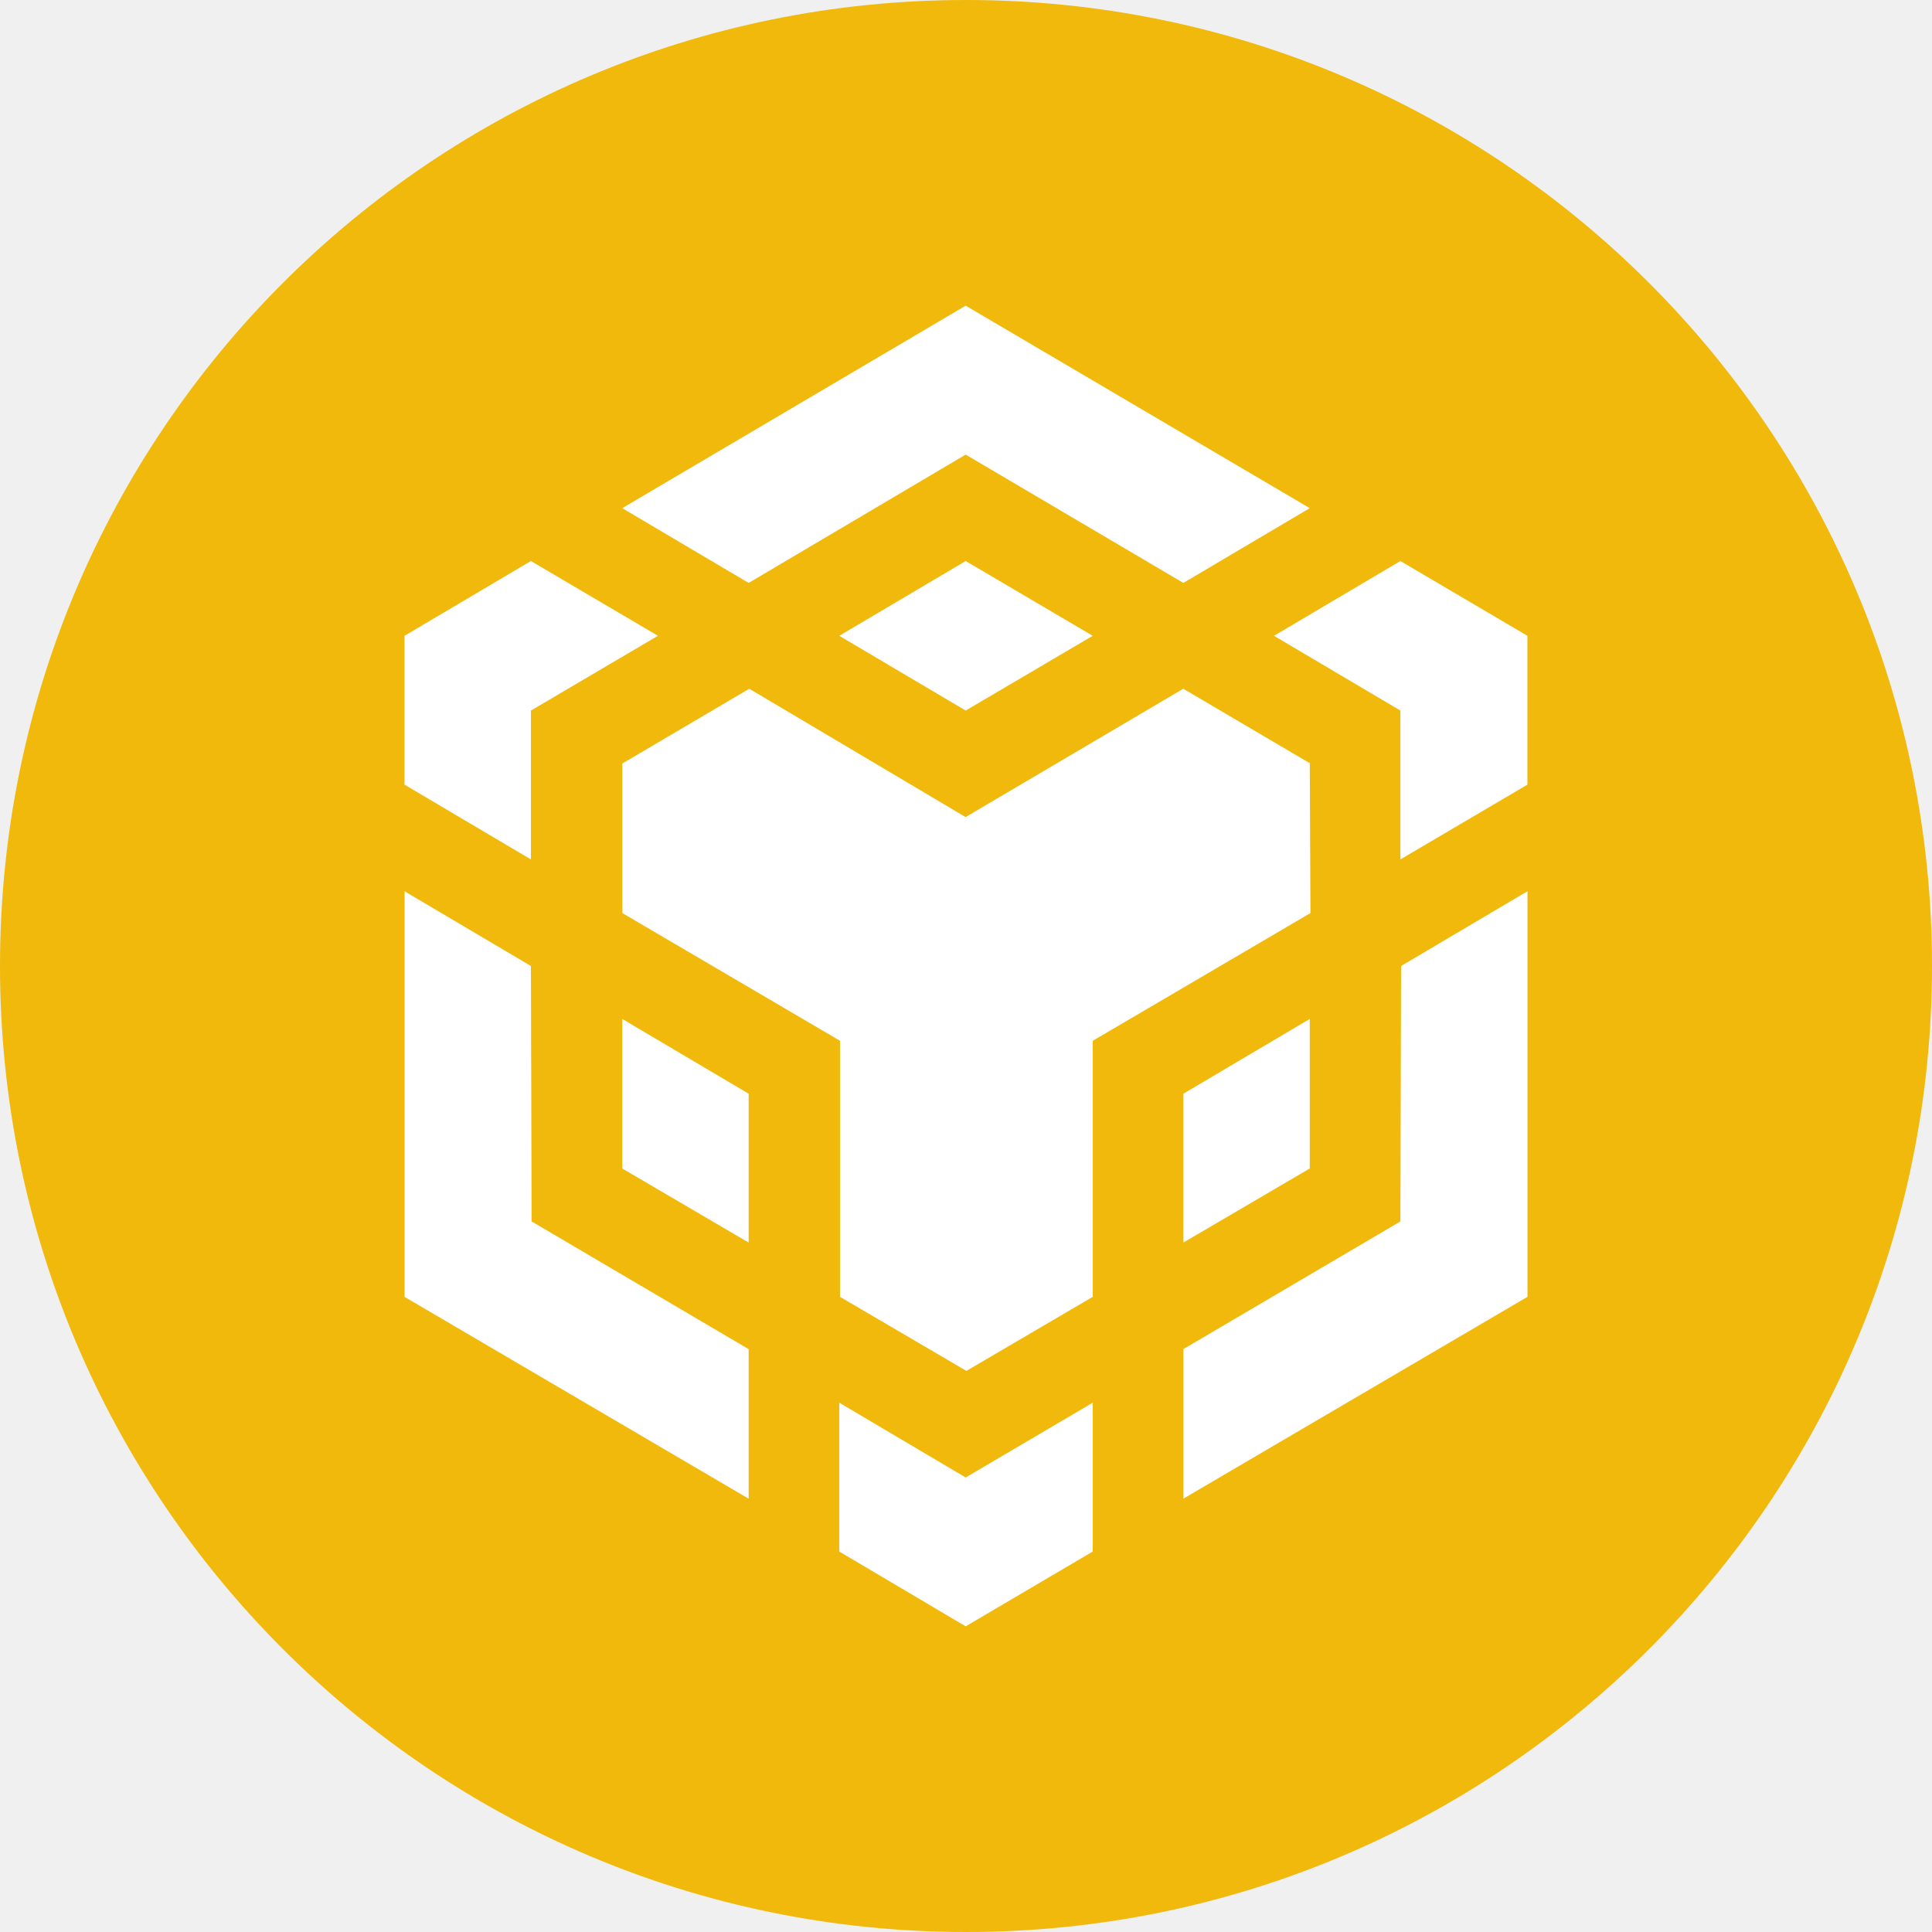
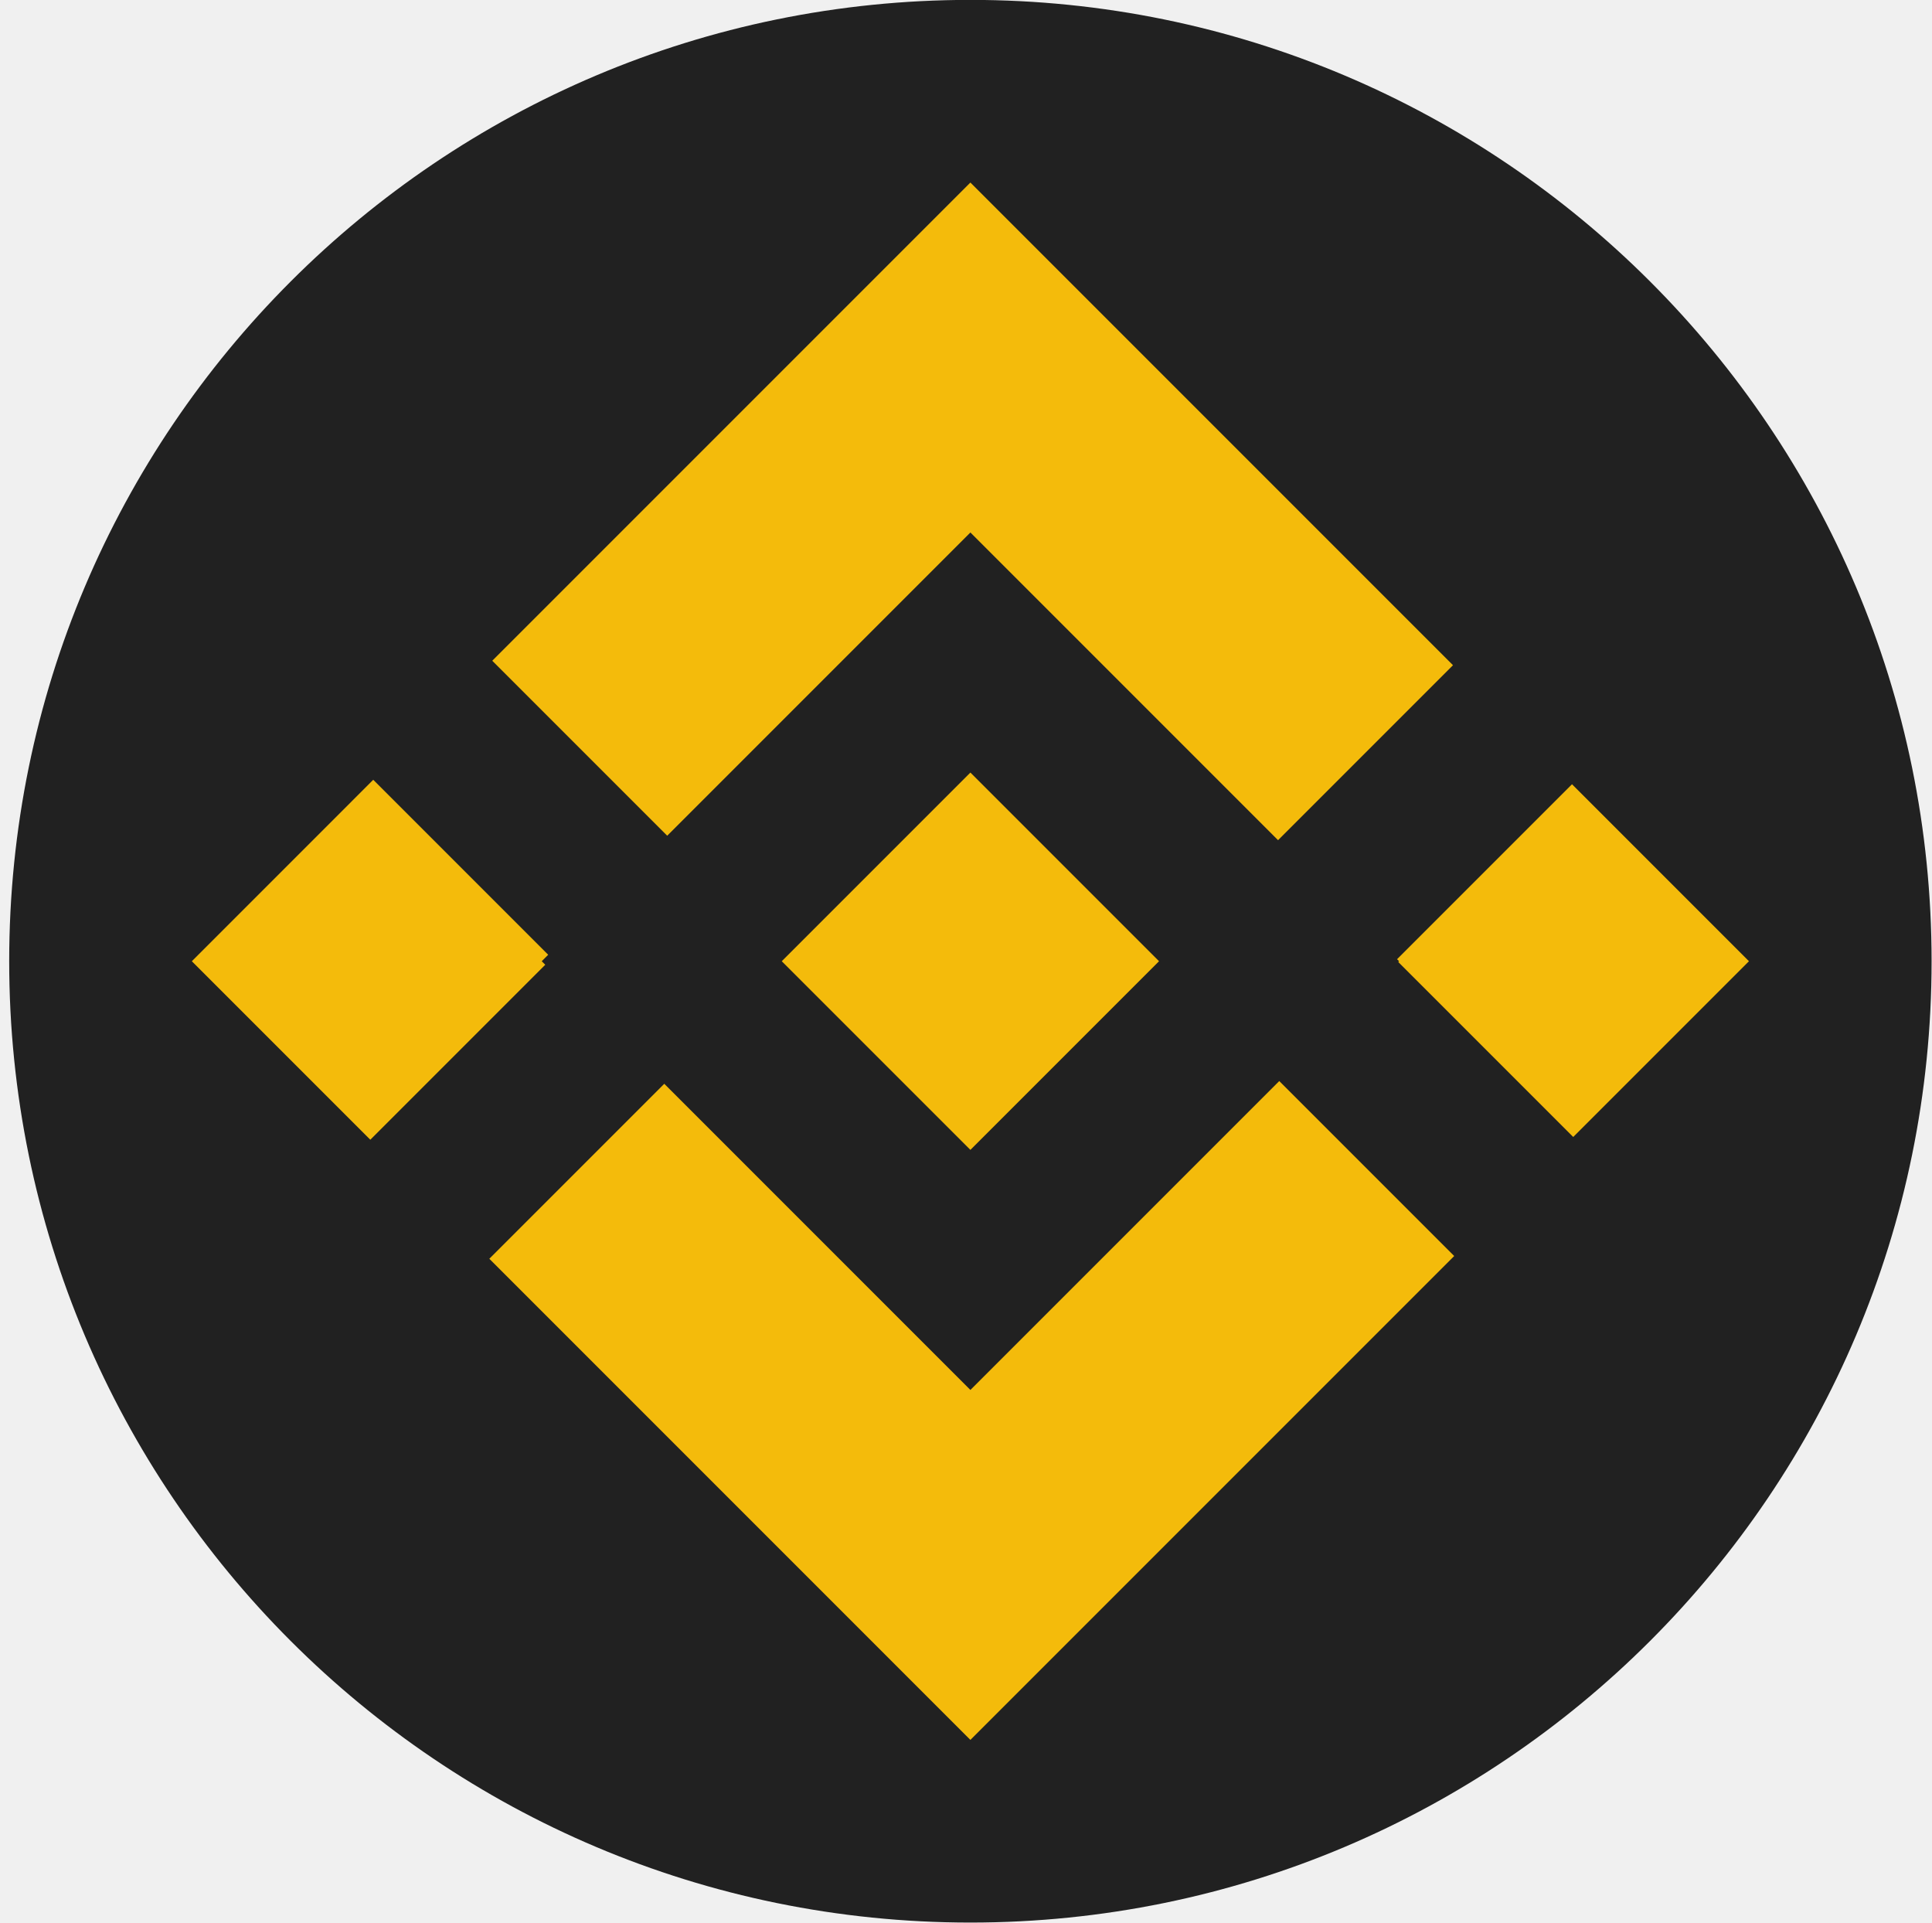
- <svg xmlns="http://www.w3.org/2000/svg" version="1.1" id="Layer_1" x="0px" y="0px" viewBox="0 0 2496 2496" style="enable-background:new 0 0 2496 2496;" xml:space="preserve">
-   <g>
-     <path style="fillRule:evenodd;clip-rule:evenodd;fill:#F0B90B;" d="M1248,0c689.3,0,1248,558.7,1248,1248s-558.7,1248-1248,1248   S0,1937.3,0,1248S558.7,0,1248,0L1248,0z" />
-     <path style="fill:#FFFFFF;" d="M685.9,1248l0.9,330l280.4,165v193.2l-444.5-260.7v-524L685.9,1248L685.9,1248z M685.9,918v192.3   l-163.3-96.6V821.4l163.3-96.6l164.1,96.6L685.9,918L685.9,918z M1084.3,821.4l163.3-96.6l164.1,96.6L1247.6,918L1084.3,821.4   L1084.3,821.4z" />
-     <path style="fill:#FFFFFF;" d="M803.9,1509.6v-193.2l163.3,96.6v192.3L803.9,1509.6L803.9,1509.6z M1084.3,1812.2l163.3,96.6   l164.1-96.6v192.3l-164.1,96.6l-163.3-96.6V1812.2L1084.3,1812.2z M1645.9,821.4l163.3-96.6l164.1,96.6v192.3l-164.1,96.6V918   L1645.9,821.4L1645.9,821.4L1645.9,821.4z M1809.2,1578l0.9-330l163.3-96.6v524l-444.5,260.7v-193.2L1809.2,1578L1809.2,1578   L1809.2,1578z" />
-     <polygon style="fill:#FFFFFF;" points="1692.1,1509.6 1528.8,1605.3 1528.8,1413 1692.1,1316.4 1692.1,1509.6  " />
-     <path style="fill:#FFFFFF;" d="M1692.1,986.4l0.9,193.2l-281.2,165v330.8l-163.3,95.7l-163.3-95.7v-330.8l-281.2-165V986.4   L968,889.8l279.5,165.8l281.2-165.8l164.1,96.6H1692.1L1692.1,986.4z M803.9,656.5l443.7-261.6l444.5,261.6l-163.3,96.6   l-281.2-165.8L967.2,753.1L803.9,656.5L803.9,656.5z" />
+ <svg xmlns="http://www.w3.org/2000/svg" width="201px" height="200px" viewBox="0 0 201 200" version="1.1">
+   <defs />
+   <g id="Page-1" stroke="none" stroke-width="1" fill="none" fill-rule="evenodd">
+     <g id="Artboard" transform="translate(-414, -4631)">
+       <g id="BNB" transform="translate(414, 4630)">
+         <path d="M200.957,100.989 C200.957,156.218 156.186,200.989 100.957,200.989 C45.728,200.989 0.957,156.218 0.957,100.989 C0.957,45.76 45.728,0.989 100.957,0.989 C156.186,0.989 200.957,45.76 200.957,100.989" id="Fill-158" fill="#212121" />
+         <polygon id="Fill-160" fill="#F4BB0B" points="100.957 120.613 81.332 100.989 100.957 81.364 120.582 100.989" />
+         <polygon id="Fill-162" fill="#F4BB0B" points="145.555 100.989 145.472 101.071 163.674 119.272 181.957 100.989 163.548 82.579 145.346 100.78" />
+         <polygon id="Fill-164" fill="#F4BB0B" points="69.414 87.934 100.957 56.391 132.964 88.398 151.165 70.197 100.957 19.989 51.213 69.733" />
+         <polygon id="Fill-166" fill="#F4BB0B" points="133.09 113.454 100.957 145.587 69.109 113.738 50.908 131.939 100.957 181.989 151.291 131.655" />
+         <polygon id="Fill-168" fill="#F4BB0B" points="56.36 100.989 57.032 100.317 38.831 82.115 19.958 100.989 38.526 119.557 56.727 101.356" />
+       </g>
+     </g>
  </g>
</svg>
